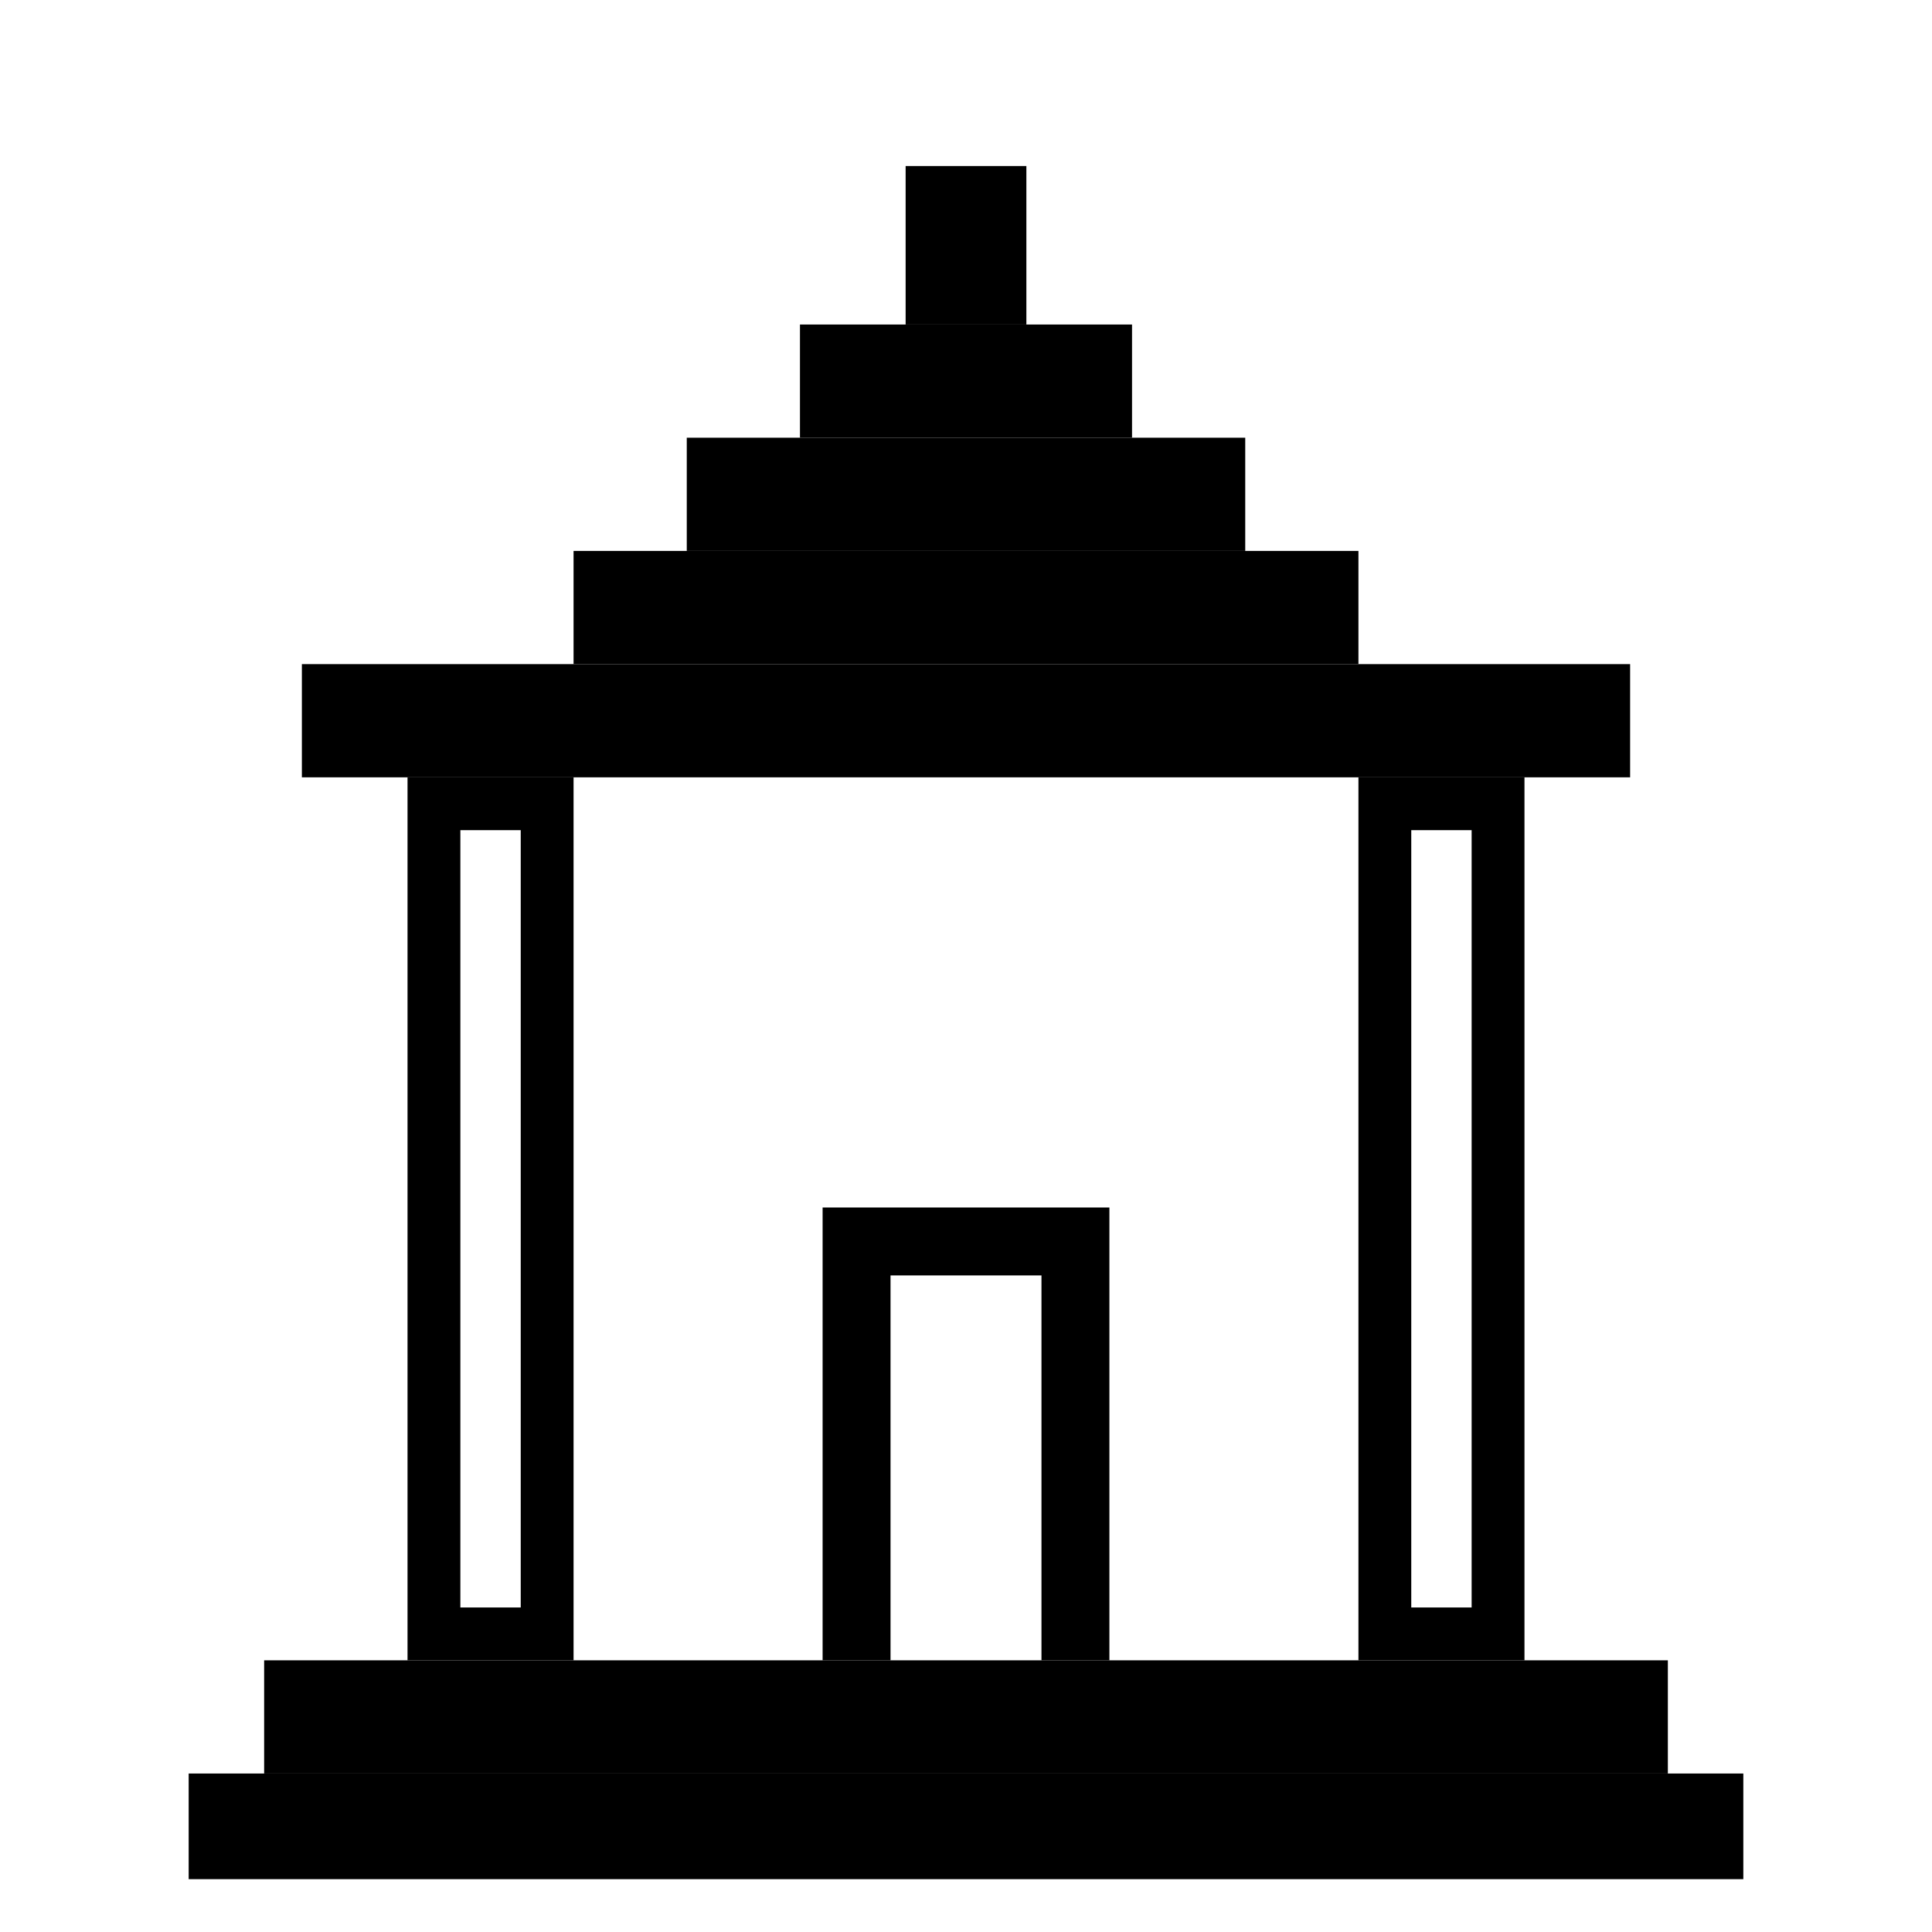
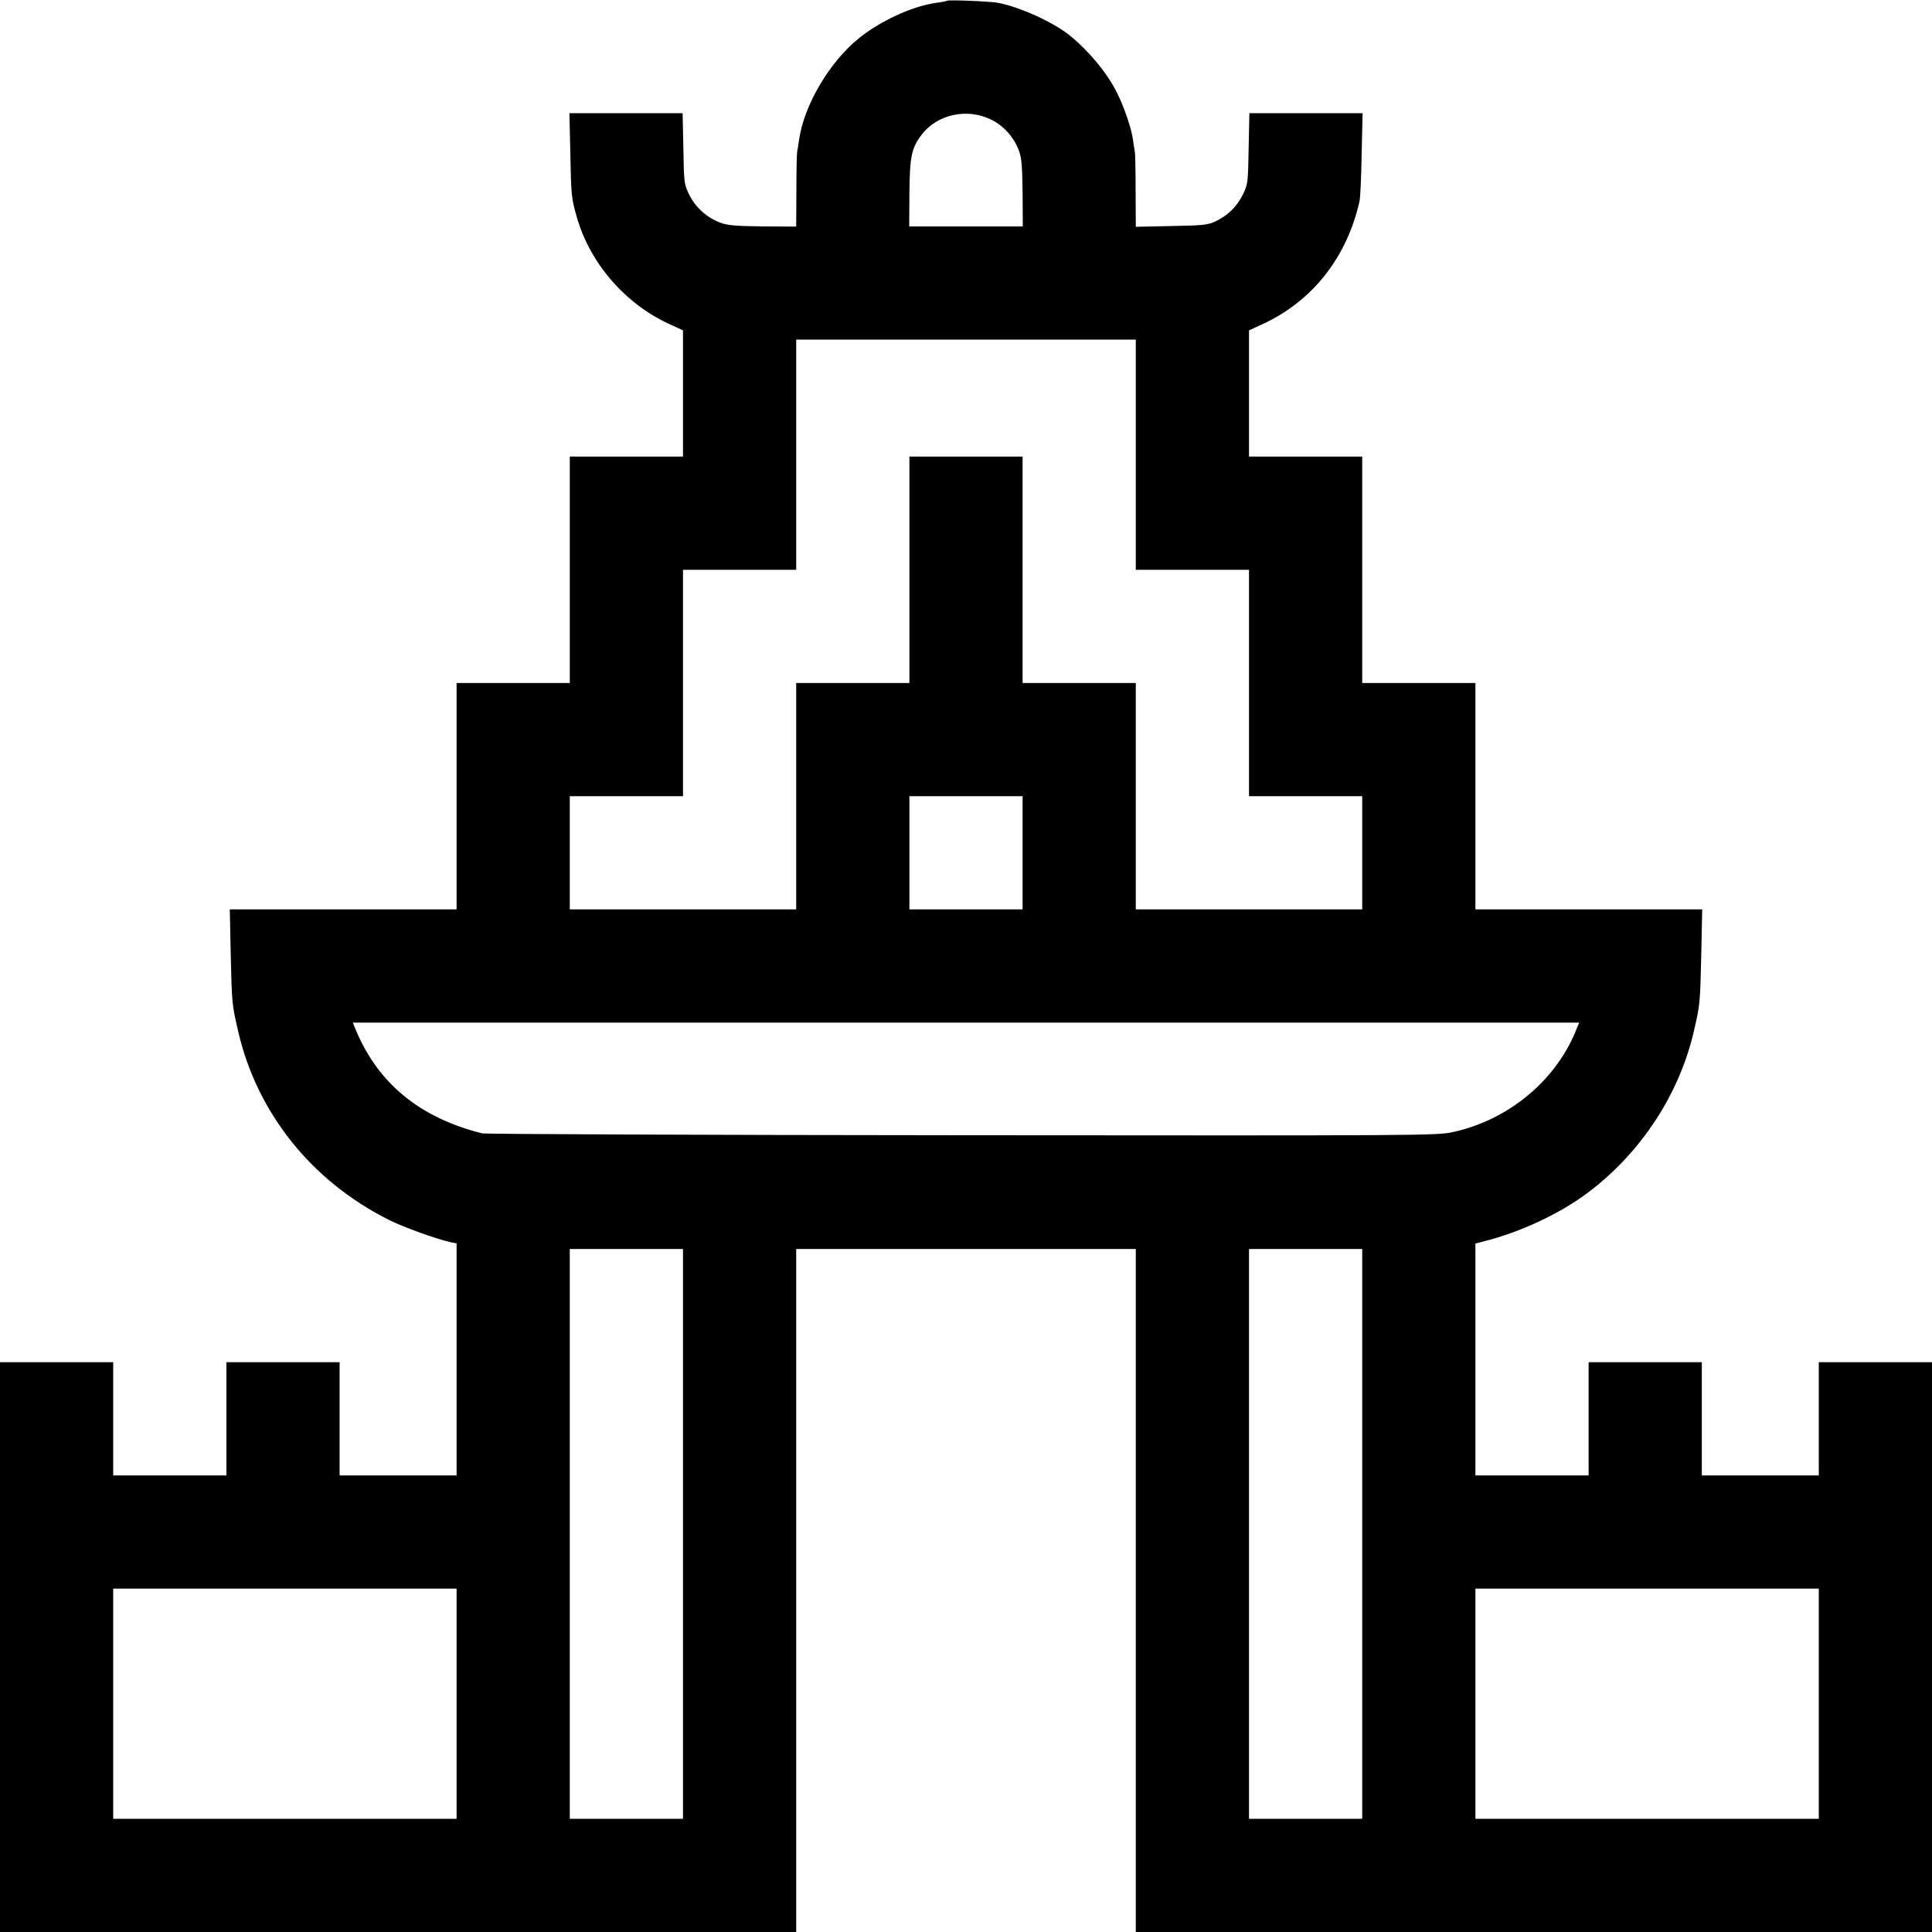
- <svg xmlns="http://www.w3.org/2000/svg" viewBox="0 0 512 512">
-   <path fill="currentColor" d="M50,470h412v28h-412Z" />
-   <path fill="currentColor" d="M70,440h372v30h-372Z" />
-   <path fill="currentColor" d="M80,176h352v30h-352Z" />
-   <path fill="currentColor" fill-rule="evenodd" d="M108,206h44v234h-44ZM122,220h16v206h-16Z" />
-   <path fill="currentColor" fill-rule="evenodd" d="M360,206h44v234h-44ZM374,220h16v206h-16Z" />
-   <path fill="currentColor" d="M152,146h208v30h-208Z" />
-   <path fill="currentColor" d="M182,116h148v30h-148Z" />
-   <path fill="currentColor" d="M212,86h88v30h-88Z" />
-   <path fill="currentColor" d="M240,44h32v42h-32Z" />
-   <path fill="currentColor" fill-rule="evenodd" d="M218,320h76v120h-76ZM236,338h40v102h-40Z" />
+ <svg xmlns="http://www.w3.org/2000/svg" viewBox="0 0 1024 1024">
+   <g transform="translate(0,1024) scale(0.1,-0.1)">
+     <path fill="currentColor" d="M5019 10236 c-2 -2 -25 -7 -51 -10 -128 -17 -300 -95 -416 -189 -157 -127 -292 -357 -317 -540 -3 -23 -8 -51 -10 -62 -2 -11 -4 -105 -4 -208 l-1 -188 -177 1 c-146 2 -186 5 -226 20 -71 27 -131 81 -164 148 -27 55 -28 62 -31 245 l-4 187 -300 0 -300 0 5 -217 c4 -221 6 -235 34 -333 69 -243 254 -458 487 -566 l76 -35 0 -334 0 -335 -300 0 -300 0 0 -600 0 -600 -300 0 -300 0 0 -600 0 -600 -601 0 -601 0 5 -242 c6 -255 6 -260 39 -403 99 -431 387 -793 796 -999 81 -41 254 -103 335 -121 l27 -5 0 -615 0 -615 -310 0 -310 0 0 300 0 300 -300 0 -300 0 0 -300 0 -300 -300 0 -300 0 0 300 0 300 -300 0 -300 0 0 -1510 0 -1510 2110 0 2110 0 0 1810 0 1810 900 0 900 0 0 -1810 0 -1810 2110 0 2110 0 0 1510 0 1510 -300 0 -300 0 0 -300 0 -300 -310 0 -310 0 0 300 0 300 -300 0 -300 0 0 -300 0 -300 -300 0 -300 0 0 615 0 614 43 11 c195 49 402 146 551 257 282 211 487 523 564 858 33 143 33 148 39 403 l5 242 -601 0 -601 0 0 600 0 600 -300 0 -300 0 0 600 0 600 -300 0 -300 0 0 335 0 334 76 35 c262 122 444 354 510 651 4 17 9 128 11 248 l5 217 -300 0 -300 0 -4 -187 c-3 -182 -4 -190 -31 -245 -32 -64 -80 -111 -146 -142 -41 -19 -68 -21 -233 -24 l-188 -4 -1 189 c0 103 -2 197 -4 208 -2 11 -7 40 -10 65 -8 59 -48 176 -85 249 -53 106 -149 221 -250 303 -88 71 -265 151 -380 173 -41 8 -265 17 -271 11z m234 -630 c66 -32 120 -92 147 -163 15 -40 18 -80 20 -226 l1 -177 -301 0 -301 0 1 177 c2 193 11 239 65 309 82 108 241 143 368 80z m767 -1776 l0 -610 300 0 300 0 0 -600 0 -600 300 0 300 0 0 -300 0 -300 -600 0 -600 0 0 600 0 600 -300 0 -300 0 0 600 0 600 -300 0 -300 0 0 -600 0 -600 -300 0 -300 0 0 -600 0 -600 -600 0 -600 0 0 300 0 300 300 0 300 0 0 600 0 600 300 0 300 0 0 610 0 610 900 0 900 0 0 -610z m-600 -2110 l0 -300 -300 0 -300 0 0 300 0 300 300 0 300 0 0 -300z m2940 -924 c-105 -276 -358 -490 -658 -556 -85 -19 -155 -19 -2602 -17 -1383 1 -2528 6 -2545 10 -330 83 -551 264 -670 550 l-15 37 3250 0 3250 0 -10 -24z m-4740 -2686 l0 -1510 -300 0 -300 0 0 1510 0 1510 300 0 300 0 0 -1510z m3600 0 l0 -1510 -300 0 -300 0 0 1510 0 1510 300 0 300 0 0 -1510z m-4800 -900 l0 -610 -910 0 -910 0 0 610 0 610 910 0 910 0 0 -610z m7220 0 l0 -610 -910 0 -910 0 0 610 0 610 910 0 910 0 0 -610z" />
+   </g>
</svg>
